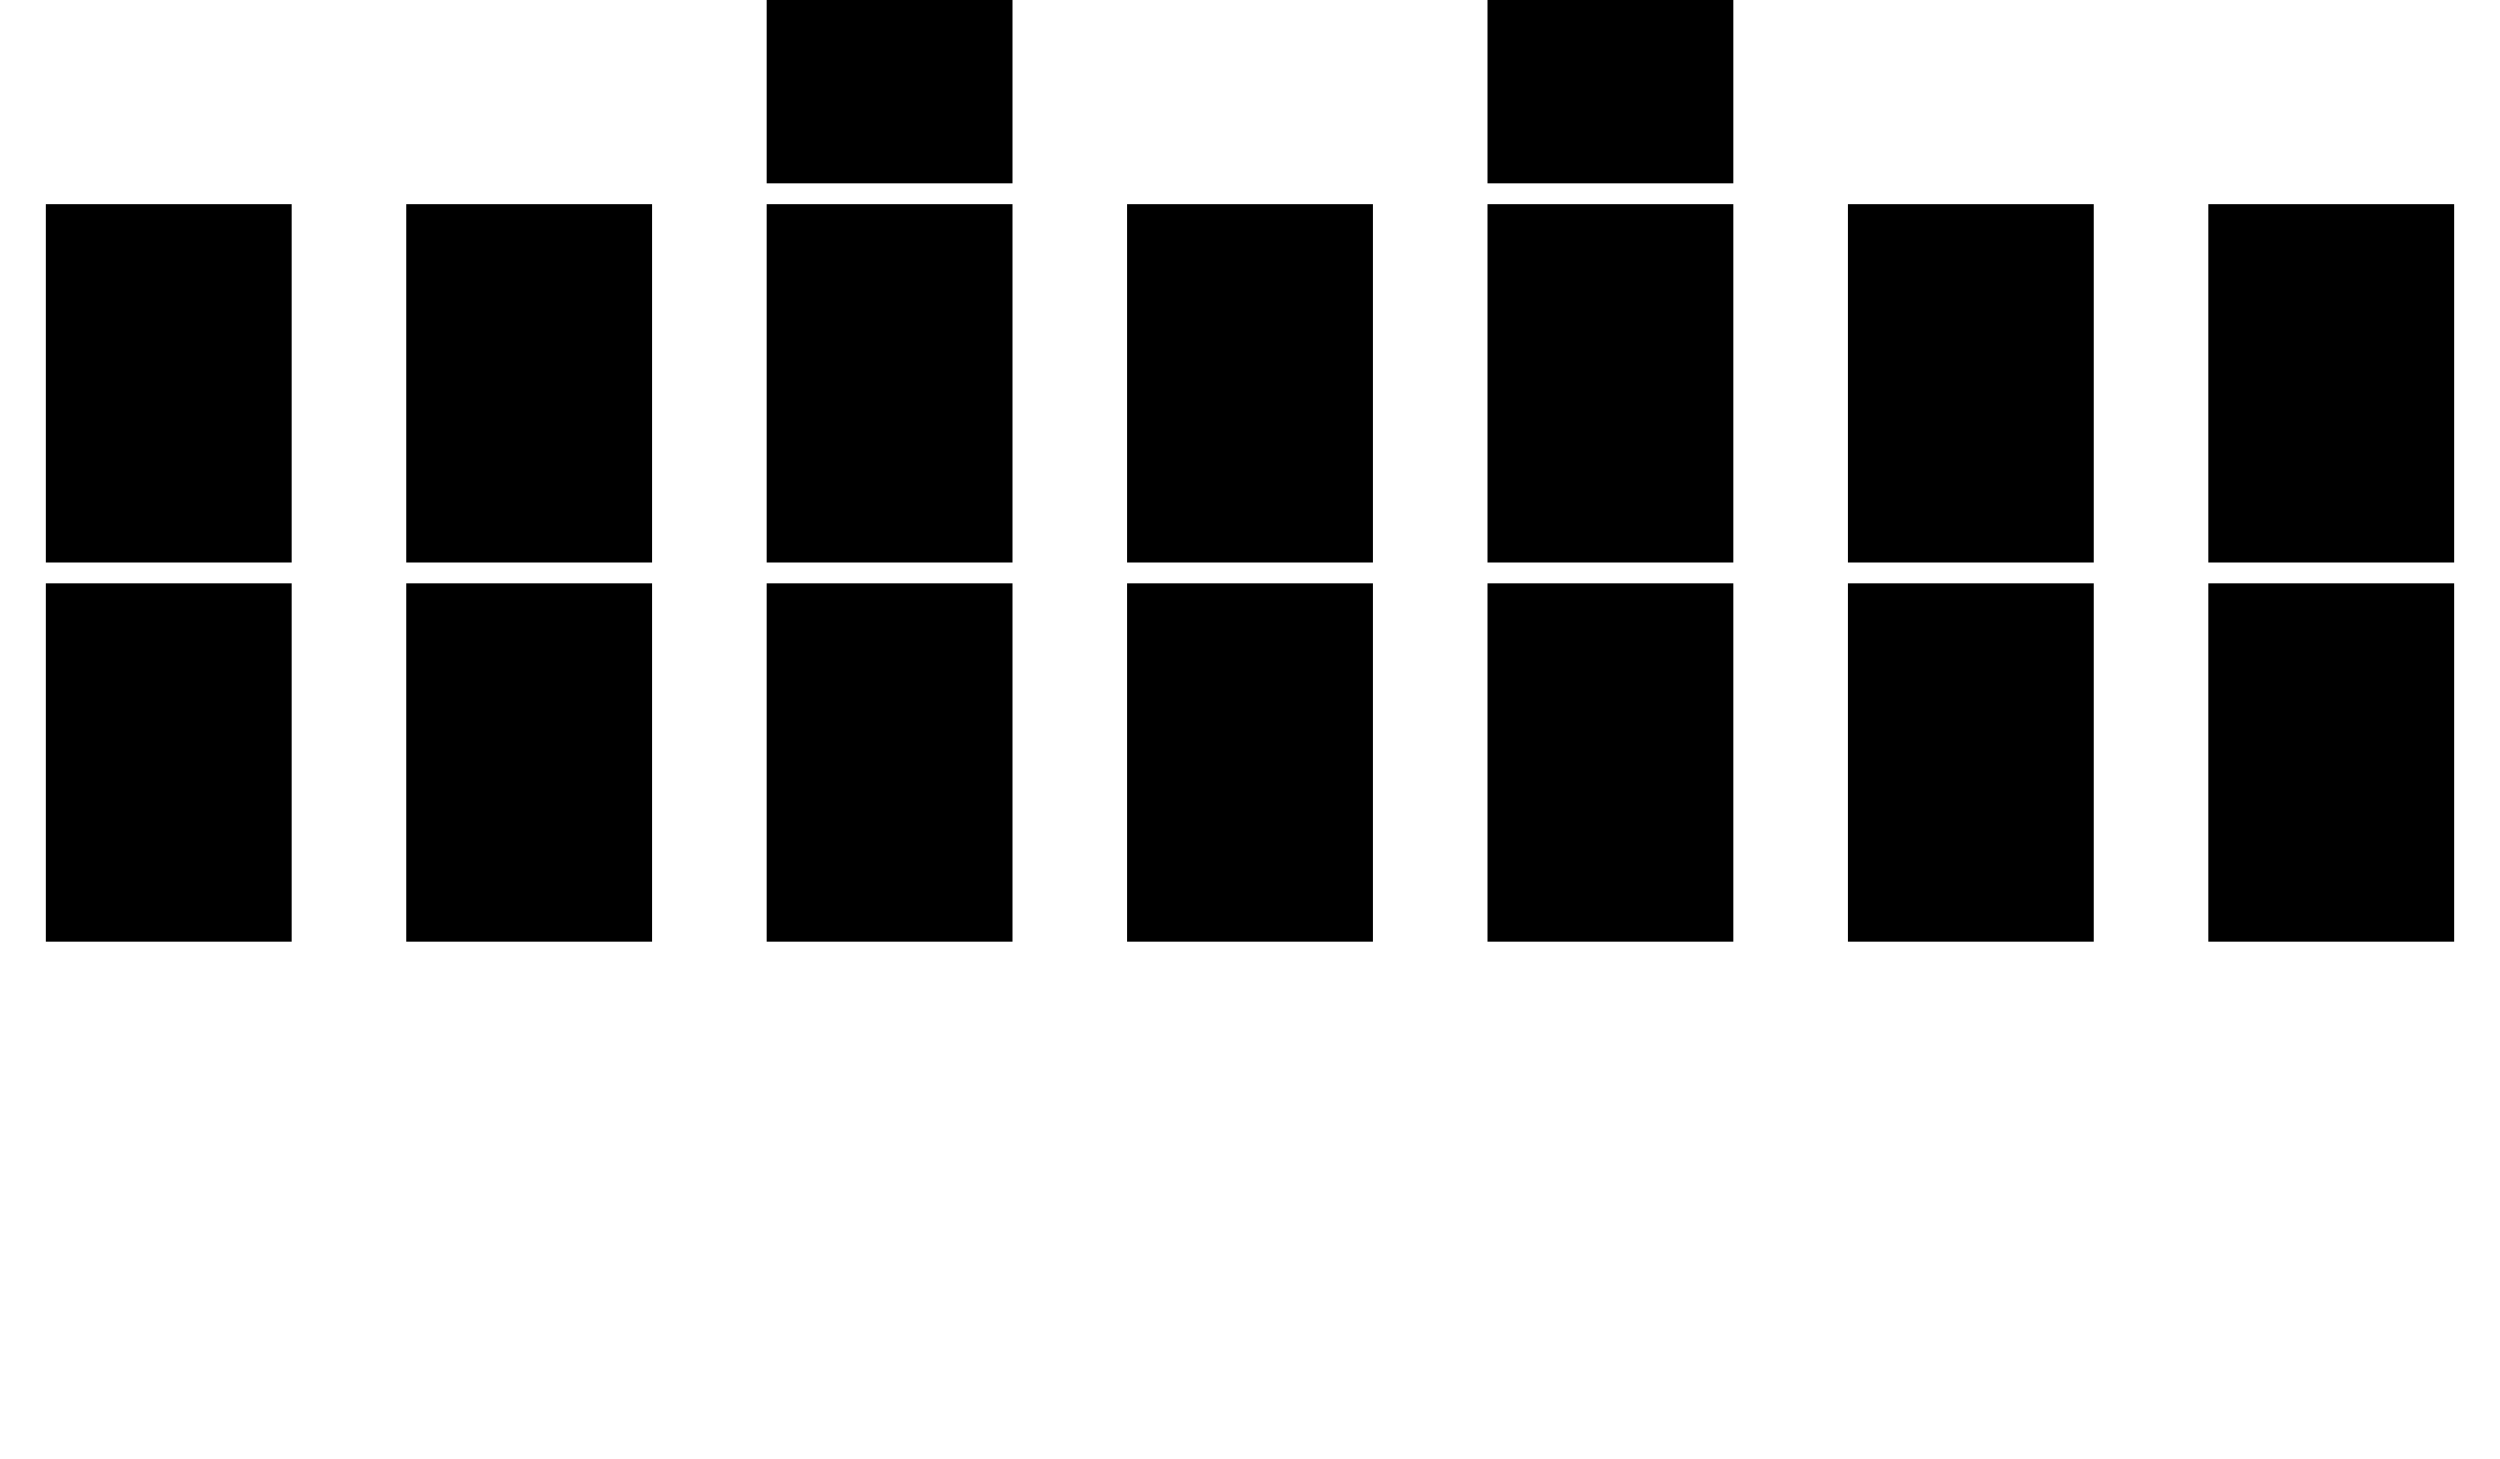
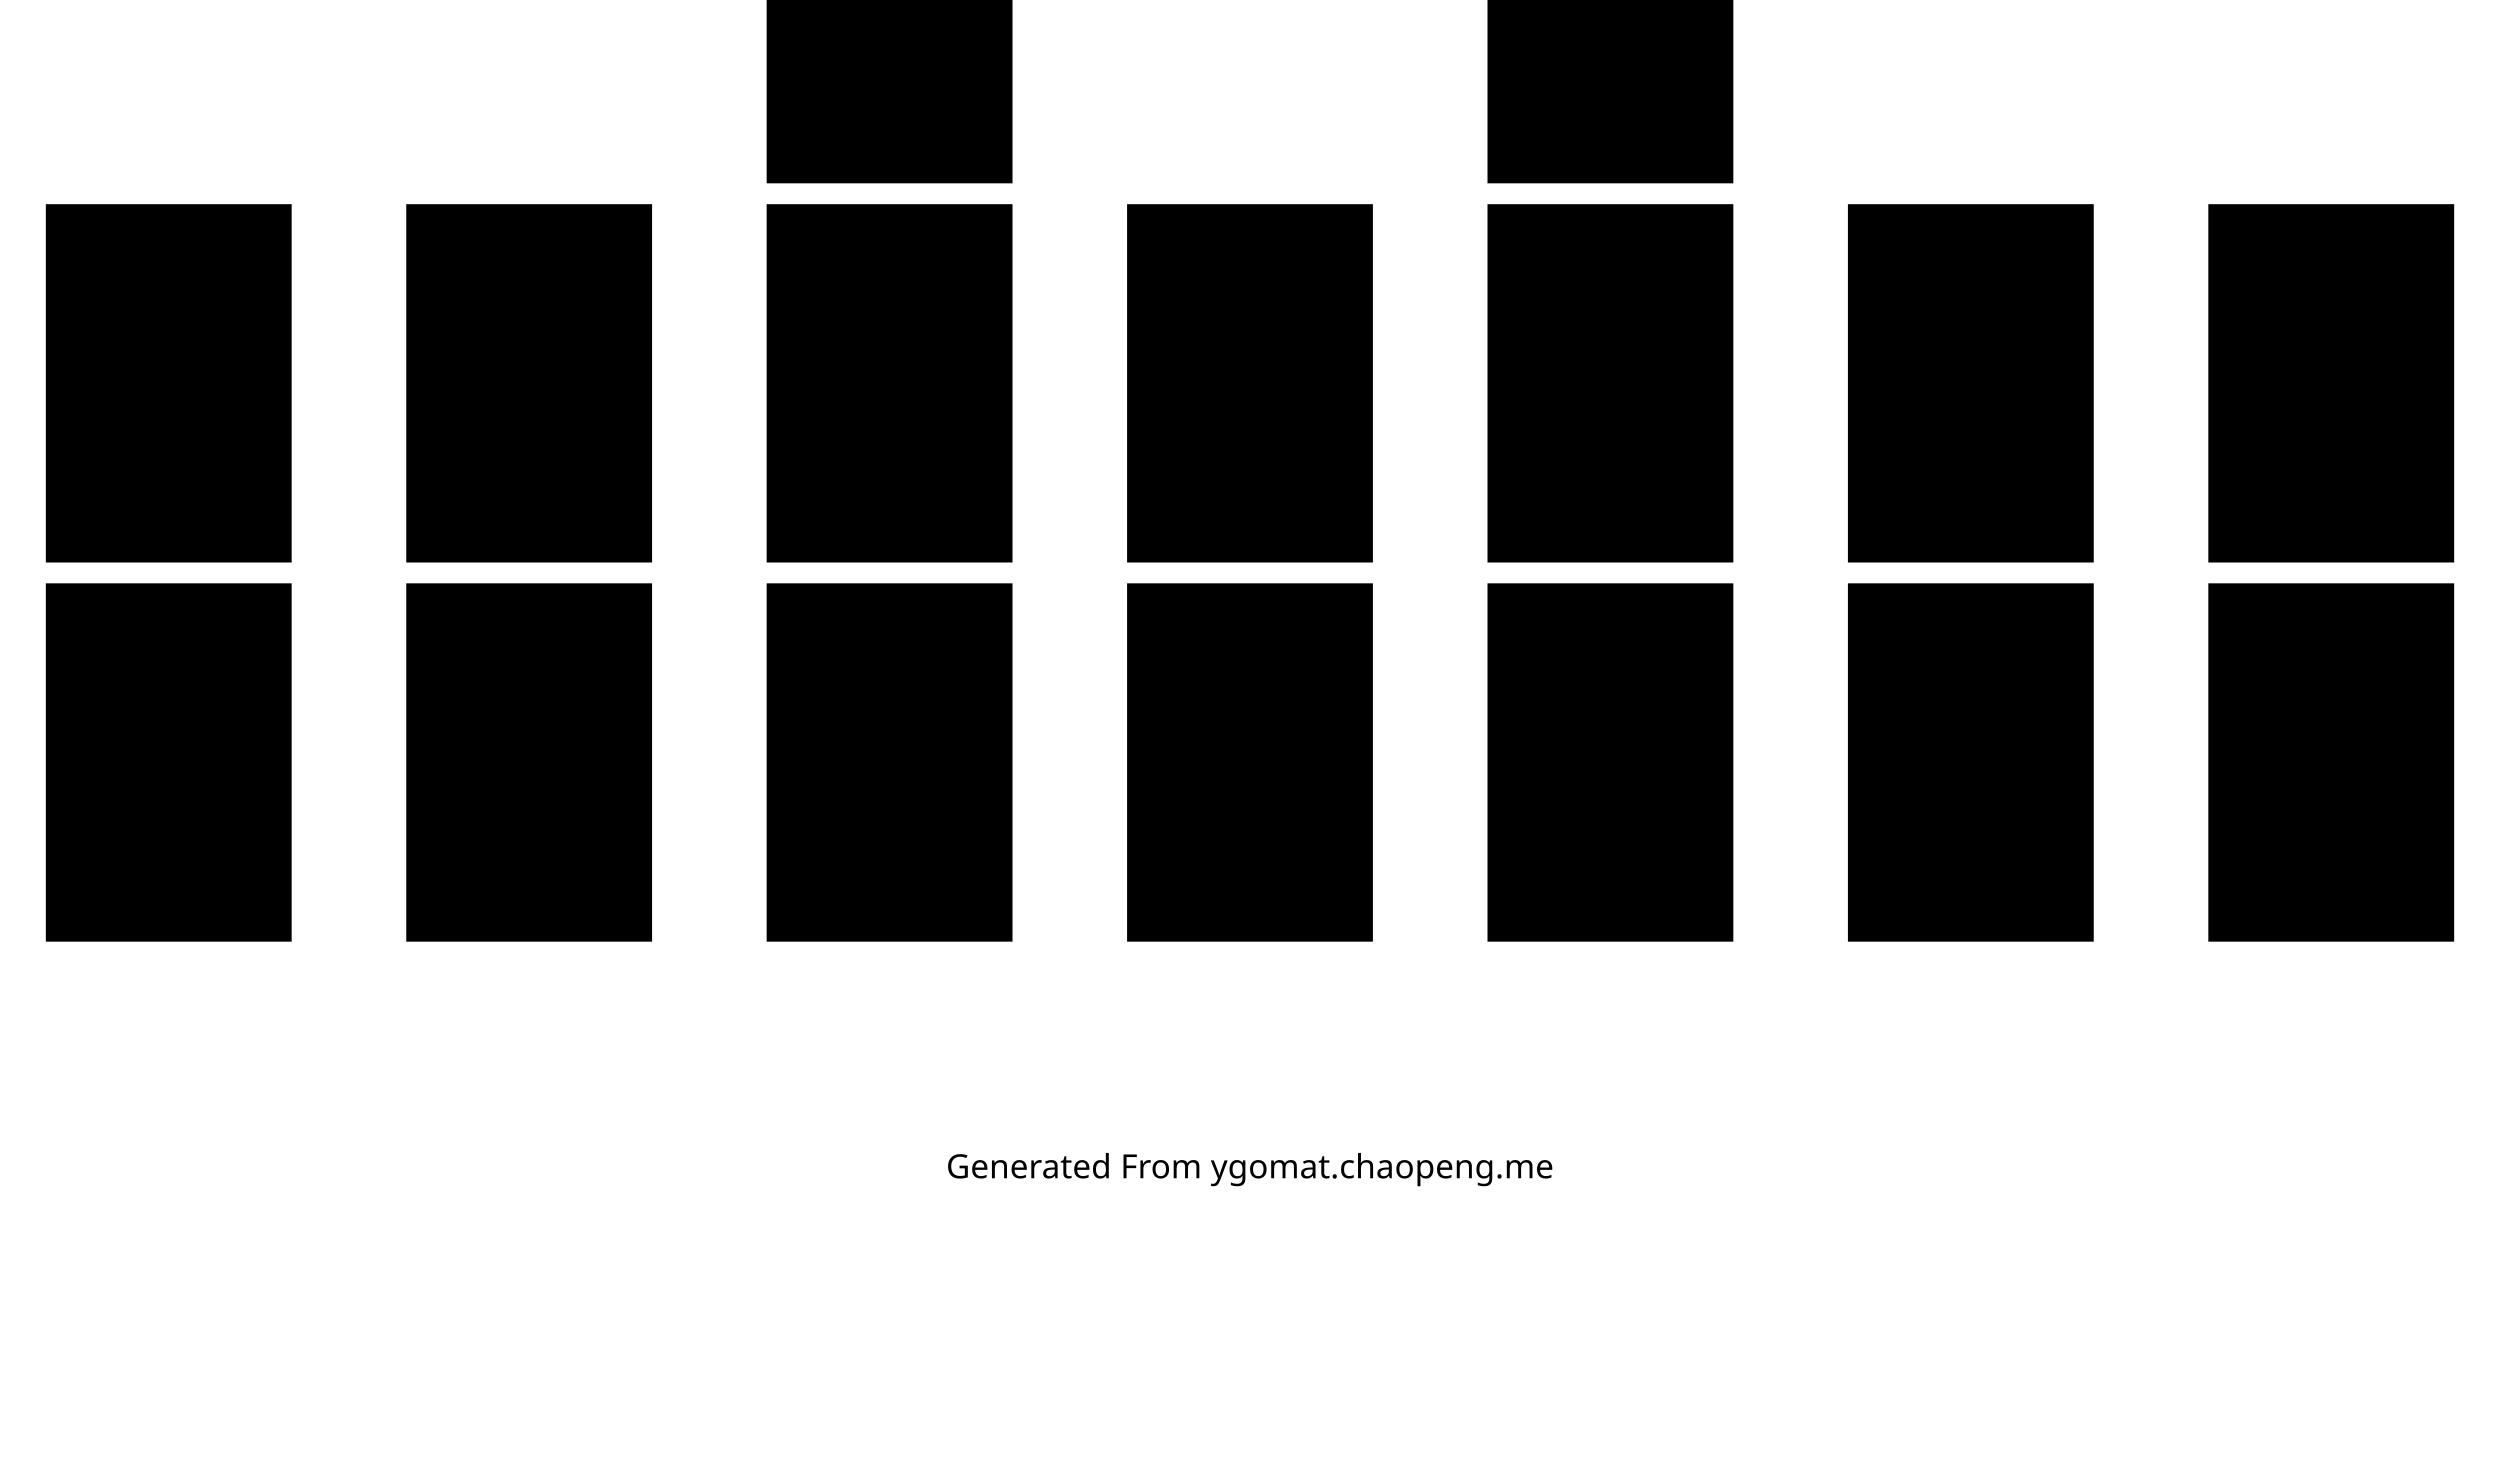
<svg xmlns="http://www.w3.org/2000/svg" id="mat" width="7200" height="4200">
  <rect id="ex1" width="708" height="1032" x="2208" y="-504" class="slot" fill="black" />
  <rect id="ex2" width="708" height="1032" x="4284" y="-504" class="slot" fill="black" />
  <rect id="field" width="708" height="1032" x="132" y="588" class="slot" fill="black" />
  <rect id="m1" width="708" height="1032" x="1170" y="588" class="slot" fill="black" />
  <rect id="m2" width="708" height="1032" x="2208" y="588" class="slot" fill="black" />
  <rect id="m3" width="708" height="1032" x="3246" y="588" class="slot" fill="black" />
  <rect id="m4" width="708" height="1032" x="4284" y="588" class="slot" fill="black" />
  <rect id="m5" width="708" height="1032" x="5322" y="588" class="slot" fill="black" />
  <rect id="gy" width="708" height="1032" x="6360" y="588" class="slot" fill="black" />
  <rect id="exdeck" width="708" height="1032" x="132" y="1680" class="slot" fill="black" />
  <rect id="s1" width="708" height="1032" x="1170" y="1680" class="slot" fill="black" />
  <rect id="s2" width="708" height="1032" x="2208" y="1680" class="slot" fill="black" />
  <rect id="s3" width="708" height="1032" x="3246" y="1680" class="slot" fill="black" />
  <rect id="s4" width="708" height="1032" x="4284" y="1680" class="slot" fill="black" />
  <rect id="s5" width="708" height="1032" x="5322" y="1680" class="slot" fill="black" />
  <rect id="deck" width="708" height="1032" x="6360" y="1680" class="slot" fill="black" />
+   <text x="50%" y="80%" font-size="8em" font-family="sans-serif" dominant-baseline="middle" text-anchor="middle" id="text">Generated From ygomat.chaopeng.me</text>
</svg>
